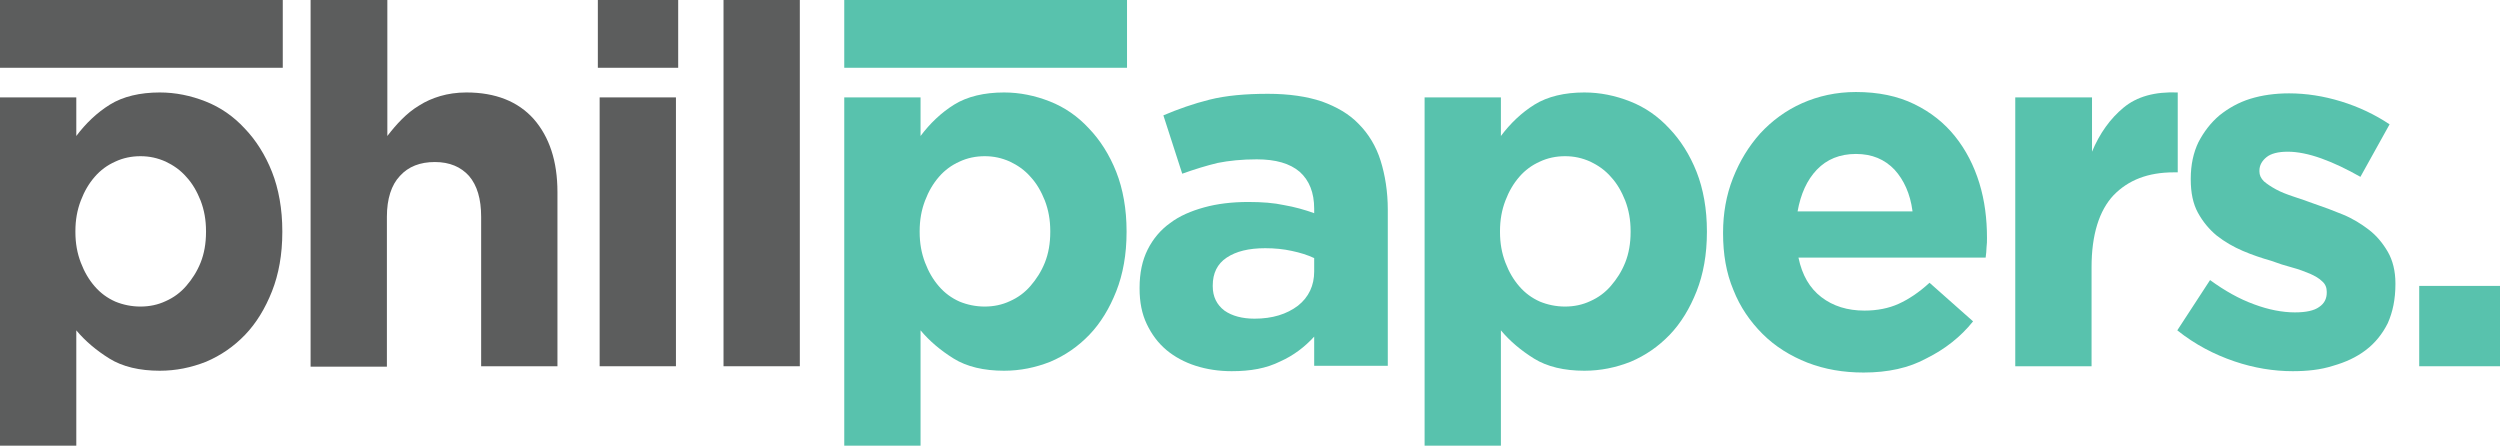
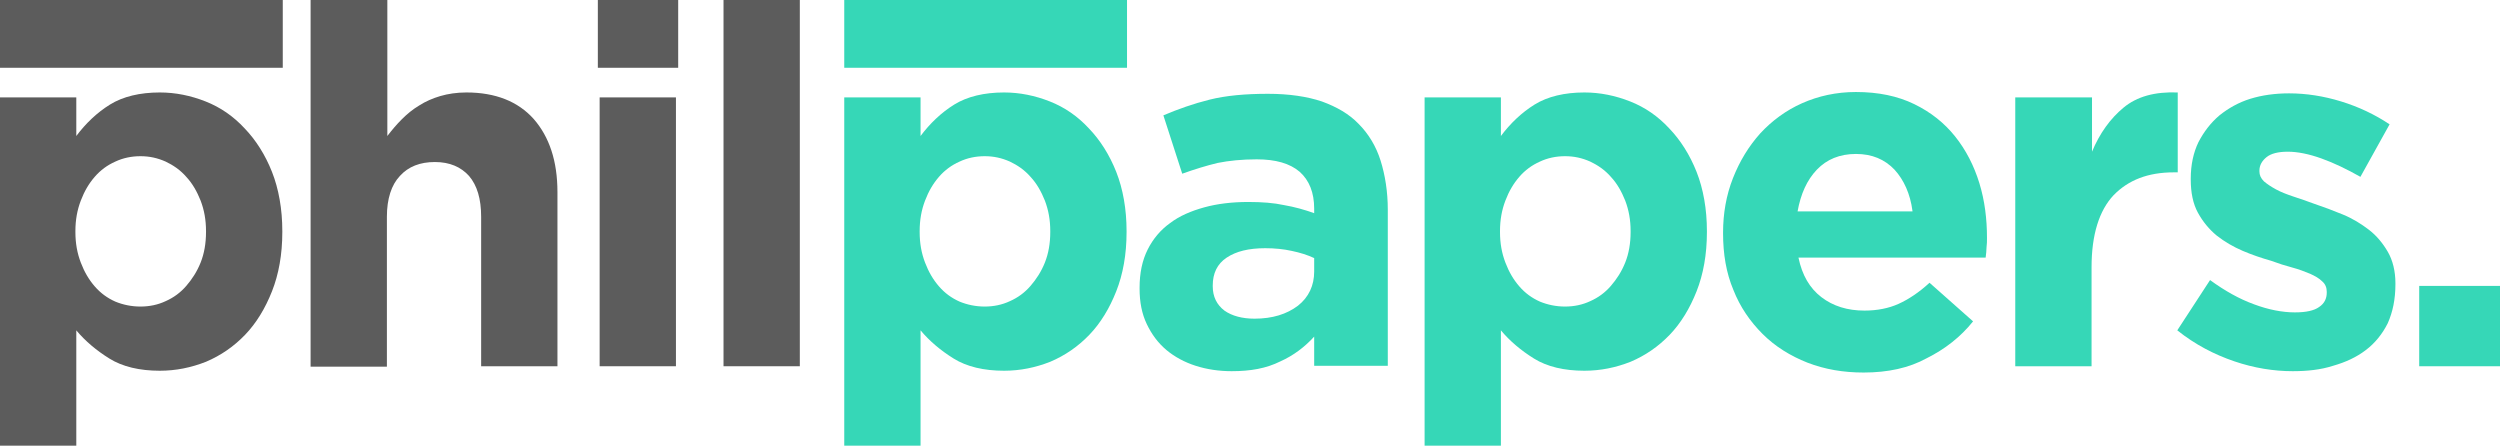
<svg xmlns="http://www.w3.org/2000/svg" version="1.1" id="Layer_1" x="0px" y="0px" viewBox="0 0 557 99.5" style="enable-background:new 0 0 557 99.5;" xml:space="preserve">
  <style type="text/css">
- 	.st0{fill:#5C5D5D;}
- 	.st1{fill:#58C2AD;}
+ 	.st0{fill:#5C5C5C;}
+ 	.st1{fill:#36D7B7;}
</style>
  <g id="XMLID_85_">
    <path id="XMLID_114_" class="st0" d="M0,21.7h17v8.6c2.1-2.8,4.6-5.2,7.5-7c2.9-1.8,6.7-2.7,11.1-2.7c3.5,0,6.9,0.7,10.2,2   c3.3,1.3,6.2,3.3,8.7,6c2.5,2.6,4.6,5.9,6.1,9.7c1.5,3.8,2.3,8.3,2.3,13.2v0.2c0,5-0.8,9.4-2.3,13.2c-1.5,3.8-3.5,7.1-6,9.7   c-2.5,2.6-5.4,4.6-8.7,6c-3.3,1.3-6.7,2-10.3,2c-4.5,0-8.3-0.9-11.2-2.7c-2.9-1.8-5.4-3.9-7.4-6.3v25.7H0V21.7z M31.3,68.3   c2,0,3.9-0.4,5.6-1.2c1.8-0.8,3.3-1.9,4.6-3.4c1.3-1.5,2.4-3.2,3.2-5.2c0.8-2,1.2-4.3,1.2-6.8v-0.2c0-2.5-0.4-4.7-1.2-6.8   c-0.8-2-1.8-3.8-3.2-5.3c-1.3-1.5-2.9-2.6-4.6-3.4c-1.8-0.8-3.6-1.2-5.6-1.2c-2,0-3.9,0.4-5.6,1.2c-1.8,0.8-3.3,1.9-4.6,3.4   c-1.3,1.5-2.3,3.2-3.1,5.3c-0.8,2.1-1.2,4.3-1.2,6.8v0.2c0,2.5,0.4,4.7,1.2,6.8c0.8,2.1,1.8,3.8,3.1,5.3c1.3,1.5,2.8,2.6,4.6,3.4   C27.4,67.9,29.3,68.3,31.3,68.3z" />
    <path id="XMLID_112_" class="st0" d="M69.3,0h17v30.3c1-1.3,2-2.5,3.2-3.7c1.2-1.2,2.4-2.2,3.9-3.1c1.4-0.9,3-1.6,4.7-2.1   c1.7-0.5,3.7-0.8,5.8-0.8c6.5,0,11.5,2,15,5.9c3.5,4,5.3,9.4,5.3,16.3v38.8h-17V48.3c0-4-0.9-7-2.7-9.1c-1.8-2-4.3-3.1-7.6-3.1   c-3.3,0-5.9,1-7.8,3.1c-1.9,2-2.9,5.1-2.9,9.1v33.4h-17V0z" />
    <path id="XMLID_109_" class="st0" d="M133.2,0h17.9v15.1h-17.9V0z M133.6,21.7h17v59.9h-17V21.7z" />
    <path id="XMLID_107_" class="st0" d="M161.2,0h17v81.6h-17V0z" />
    <path id="XMLID_104_" class="st1" d="M188.1,21.7h17v8.6c2.1-2.8,4.6-5.2,7.5-7c2.9-1.8,6.7-2.7,11.1-2.7c3.5,0,6.9,0.7,10.2,2   c3.3,1.3,6.2,3.3,8.7,6c2.5,2.6,4.6,5.9,6.1,9.7c1.5,3.8,2.3,8.3,2.3,13.2v0.2c0,5-0.8,9.4-2.3,13.2c-1.5,3.8-3.5,7.1-6,9.7   c-2.5,2.6-5.4,4.6-8.7,6c-3.3,1.3-6.7,2-10.3,2c-4.5,0-8.3-0.9-11.2-2.7c-2.9-1.8-5.4-3.9-7.4-6.3v25.7h-17V21.7z M219.4,68.3   c2,0,3.9-0.4,5.6-1.2c1.8-0.8,3.3-1.9,4.6-3.4c1.3-1.5,2.4-3.2,3.2-5.2c0.8-2,1.2-4.3,1.2-6.8v-0.2c0-2.5-0.4-4.7-1.2-6.8   c-0.8-2-1.8-3.8-3.2-5.3c-1.3-1.5-2.9-2.6-4.6-3.4c-1.8-0.8-3.6-1.2-5.6-1.2c-2,0-3.9,0.4-5.6,1.2c-1.8,0.8-3.3,1.9-4.6,3.4   c-1.3,1.5-2.3,3.2-3.1,5.3c-0.8,2.1-1.2,4.3-1.2,6.8v0.2c0,2.5,0.4,4.7,1.2,6.8c0.8,2.1,1.8,3.8,3.1,5.3c1.3,1.5,2.8,2.6,4.6,3.4   C215.5,67.9,217.4,68.3,219.4,68.3z" />
    <path id="XMLID_101_" class="st1" d="M274.4,82.7c-2.8,0-5.5-0.4-8-1.2c-2.5-0.8-4.7-2-6.5-3.5c-1.9-1.6-3.3-3.5-4.4-5.8   c-1.1-2.3-1.6-4.9-1.6-7.9v-0.2c0-3.3,0.6-6.1,1.8-8.5c1.2-2.4,2.9-4.4,5-5.9c2.1-1.6,4.7-2.7,7.6-3.5c2.9-0.8,6.2-1.2,9.8-1.2   c3.1,0,5.7,0.2,8,0.7c2.3,0.4,4.5,1,6.7,1.8v-1c0-3.6-1.1-6.3-3.2-8.2c-2.2-1.9-5.4-2.8-9.6-2.8c-3.3,0-6.2,0.3-8.7,0.8   c-2.5,0.6-5.1,1.4-7.9,2.4l-4.2-13c3.3-1.4,6.7-2.6,10.3-3.5c3.6-0.9,7.9-1.3,13-1.3c4.7,0,8.7,0.6,12,1.7c3.3,1.2,6.1,2.8,8.2,5   c2.2,2.2,3.9,5,4.9,8.2c1,3.2,1.6,6.9,1.6,10.9v34.8h-16.4v-6.5c-2.1,2.3-4.6,4.2-7.5,5.5C282.1,82.1,278.6,82.7,274.4,82.7z    M279.5,71c4,0,7.2-1,9.7-2.9c2.4-1.9,3.6-4.5,3.6-7.6v-3c-1.5-0.7-3.1-1.2-5-1.6c-1.8-0.4-3.8-0.6-5.9-0.6c-3.7,0-6.5,0.7-8.6,2.1   c-2.1,1.4-3.1,3.5-3.1,6.2v0.2c0,2.3,0.9,4.1,2.6,5.4C274.5,70.4,276.8,71,279.5,71z" />
    <path id="XMLID_98_" class="st1" d="M317.4,21.7h17v8.6c2.1-2.8,4.6-5.2,7.5-7c2.9-1.8,6.7-2.7,11.1-2.7c3.5,0,6.9,0.7,10.2,2   c3.3,1.3,6.2,3.3,8.7,6c2.5,2.6,4.6,5.9,6.1,9.7c1.5,3.8,2.3,8.3,2.3,13.2v0.2c0,5-0.8,9.4-2.3,13.2c-1.5,3.8-3.5,7.1-6,9.7   c-2.5,2.6-5.4,4.6-8.7,6c-3.3,1.3-6.7,2-10.3,2c-4.5,0-8.3-0.9-11.2-2.7c-2.9-1.8-5.4-3.9-7.4-6.3v25.7h-17V21.7z M348.7,68.3   c2,0,3.9-0.4,5.6-1.2c1.8-0.8,3.3-1.9,4.6-3.4c1.3-1.5,2.4-3.2,3.2-5.2c0.8-2,1.2-4.3,1.2-6.8v-0.2c0-2.5-0.4-4.7-1.2-6.8   c-0.8-2-1.8-3.8-3.2-5.3c-1.3-1.5-2.9-2.6-4.6-3.4c-1.8-0.8-3.6-1.2-5.6-1.2c-2,0-3.9,0.4-5.6,1.2c-1.8,0.8-3.3,1.9-4.6,3.4   c-1.3,1.5-2.3,3.2-3.1,5.3c-0.8,2.1-1.2,4.3-1.2,6.8v0.2c0,2.5,0.4,4.7,1.2,6.8c0.8,2.1,1.8,3.8,3.1,5.3c1.3,1.5,2.8,2.6,4.6,3.4   C344.8,67.9,346.7,68.3,348.7,68.3z" />
    <path id="XMLID_95_" class="st1" d="M415.2,83c-4.5,0-8.6-0.7-12.5-2.2c-3.8-1.5-7.2-3.6-10-6.4c-2.8-2.8-5-6-6.5-9.8   c-1.6-3.8-2.3-8-2.3-12.6v-0.2c0-4.2,0.7-8.3,2.2-12.1c1.5-3.8,3.5-7.1,6.1-10c2.6-2.8,5.7-5.1,9.3-6.7c3.6-1.6,7.6-2.5,12-2.5   c5,0,9.3,0.9,13,2.7c3.7,1.8,6.7,4.2,9.1,7.2c2.4,3,4.2,6.5,5.4,10.4c1.2,3.9,1.7,8,1.7,12.2c0,0.7,0,1.4-0.1,2.1   c0,0.7-0.1,1.5-0.2,2.3h-41.7c0.8,3.9,2.5,6.8,5.1,8.8c2.6,2,5.8,3,9.6,3c2.8,0,5.4-0.5,7.6-1.5c2.2-1,4.5-2.5,6.9-4.7l9.7,8.6   c-2.8,3.5-6.3,6.2-10.3,8.2C425.3,82,420.6,83,415.2,83z M426.1,47c-0.5-3.8-1.9-6.9-4-9.2c-2.2-2.3-5-3.5-8.6-3.5   c-3.6,0-6.5,1.2-8.7,3.5c-2.2,2.3-3.6,5.4-4.3,9.3H426.1z" />
    <path id="XMLID_93_" class="st1" d="M449.1,21.7h17v12.1c1.7-4.1,4.1-7.4,7-9.8c3-2.5,7-3.6,12.1-3.4v17.8h-0.9   c-5.7,0-10.1,1.7-13.4,5.1c-3.2,3.4-4.9,8.8-4.9,16v22.1h-17V21.7z" />
    <path id="XMLID_91_" class="st1" d="M510.8,82.7c-4.2,0-8.6-0.7-13-2.2c-4.4-1.5-8.7-3.7-12.7-6.9l7.3-11.2   c3.3,2.4,6.5,4.2,9.8,5.4c3.2,1.2,6.3,1.8,9.1,1.8c2.5,0,4.3-0.4,5.4-1.2c1.2-0.8,1.7-1.9,1.7-3.2V65c0-0.9-0.3-1.7-1-2.3   c-0.7-0.7-1.6-1.2-2.7-1.7c-1.2-0.5-2.5-1-4-1.4c-1.5-0.4-3.1-0.9-4.7-1.5c-2.1-0.6-4.2-1.3-6.3-2.2c-2.1-0.9-4-2-5.8-3.4   c-1.7-1.4-3.1-3.1-4.2-5.1c-1.1-2-1.6-4.5-1.6-7.4v-0.2c0-3.1,0.6-5.8,1.7-8.1c1.2-2.3,2.7-4.3,4.7-6c2-1.6,4.3-2.9,6.9-3.7   c2.6-0.8,5.5-1.2,8.6-1.2c3.8,0,7.7,0.6,11.6,1.8c3.9,1.2,7.5,2.9,10.8,5.1l-6.5,11.7c-3-1.7-5.9-3.1-8.7-4.1   c-2.8-1-5.3-1.5-7.5-1.5c-2.1,0-3.7,0.4-4.7,1.2c-1,0.8-1.6,1.8-1.6,3v0.2c0,0.8,0.3,1.5,1,2.2c0.7,0.6,1.6,1.2,2.7,1.8   c1.1,0.6,2.4,1.1,3.9,1.6c1.5,0.5,3,1,4.6,1.6c2.1,0.7,4.2,1.5,6.4,2.4c2.2,0.9,4.1,2.1,5.8,3.4c1.7,1.3,3.1,3,4.2,4.9   c1.1,1.9,1.7,4.3,1.7,7v0.2c0,3.4-0.6,6.2-1.7,8.7c-1.2,2.4-2.8,4.4-4.9,6c-2.1,1.6-4.5,2.7-7.3,3.5C517,82.4,514,82.7,510.8,82.7z   " />
    <path id="XMLID_89_" class="st1" d="M539,63.7h18v17.9h-18V63.7z" />
    <rect id="XMLID_88_" y="0" class="st0" width="63" height="15.1" />
    <rect id="XMLID_87_" x="188.1" y="0" class="st1" width="63" height="15.1" />
  </g>
</svg>
